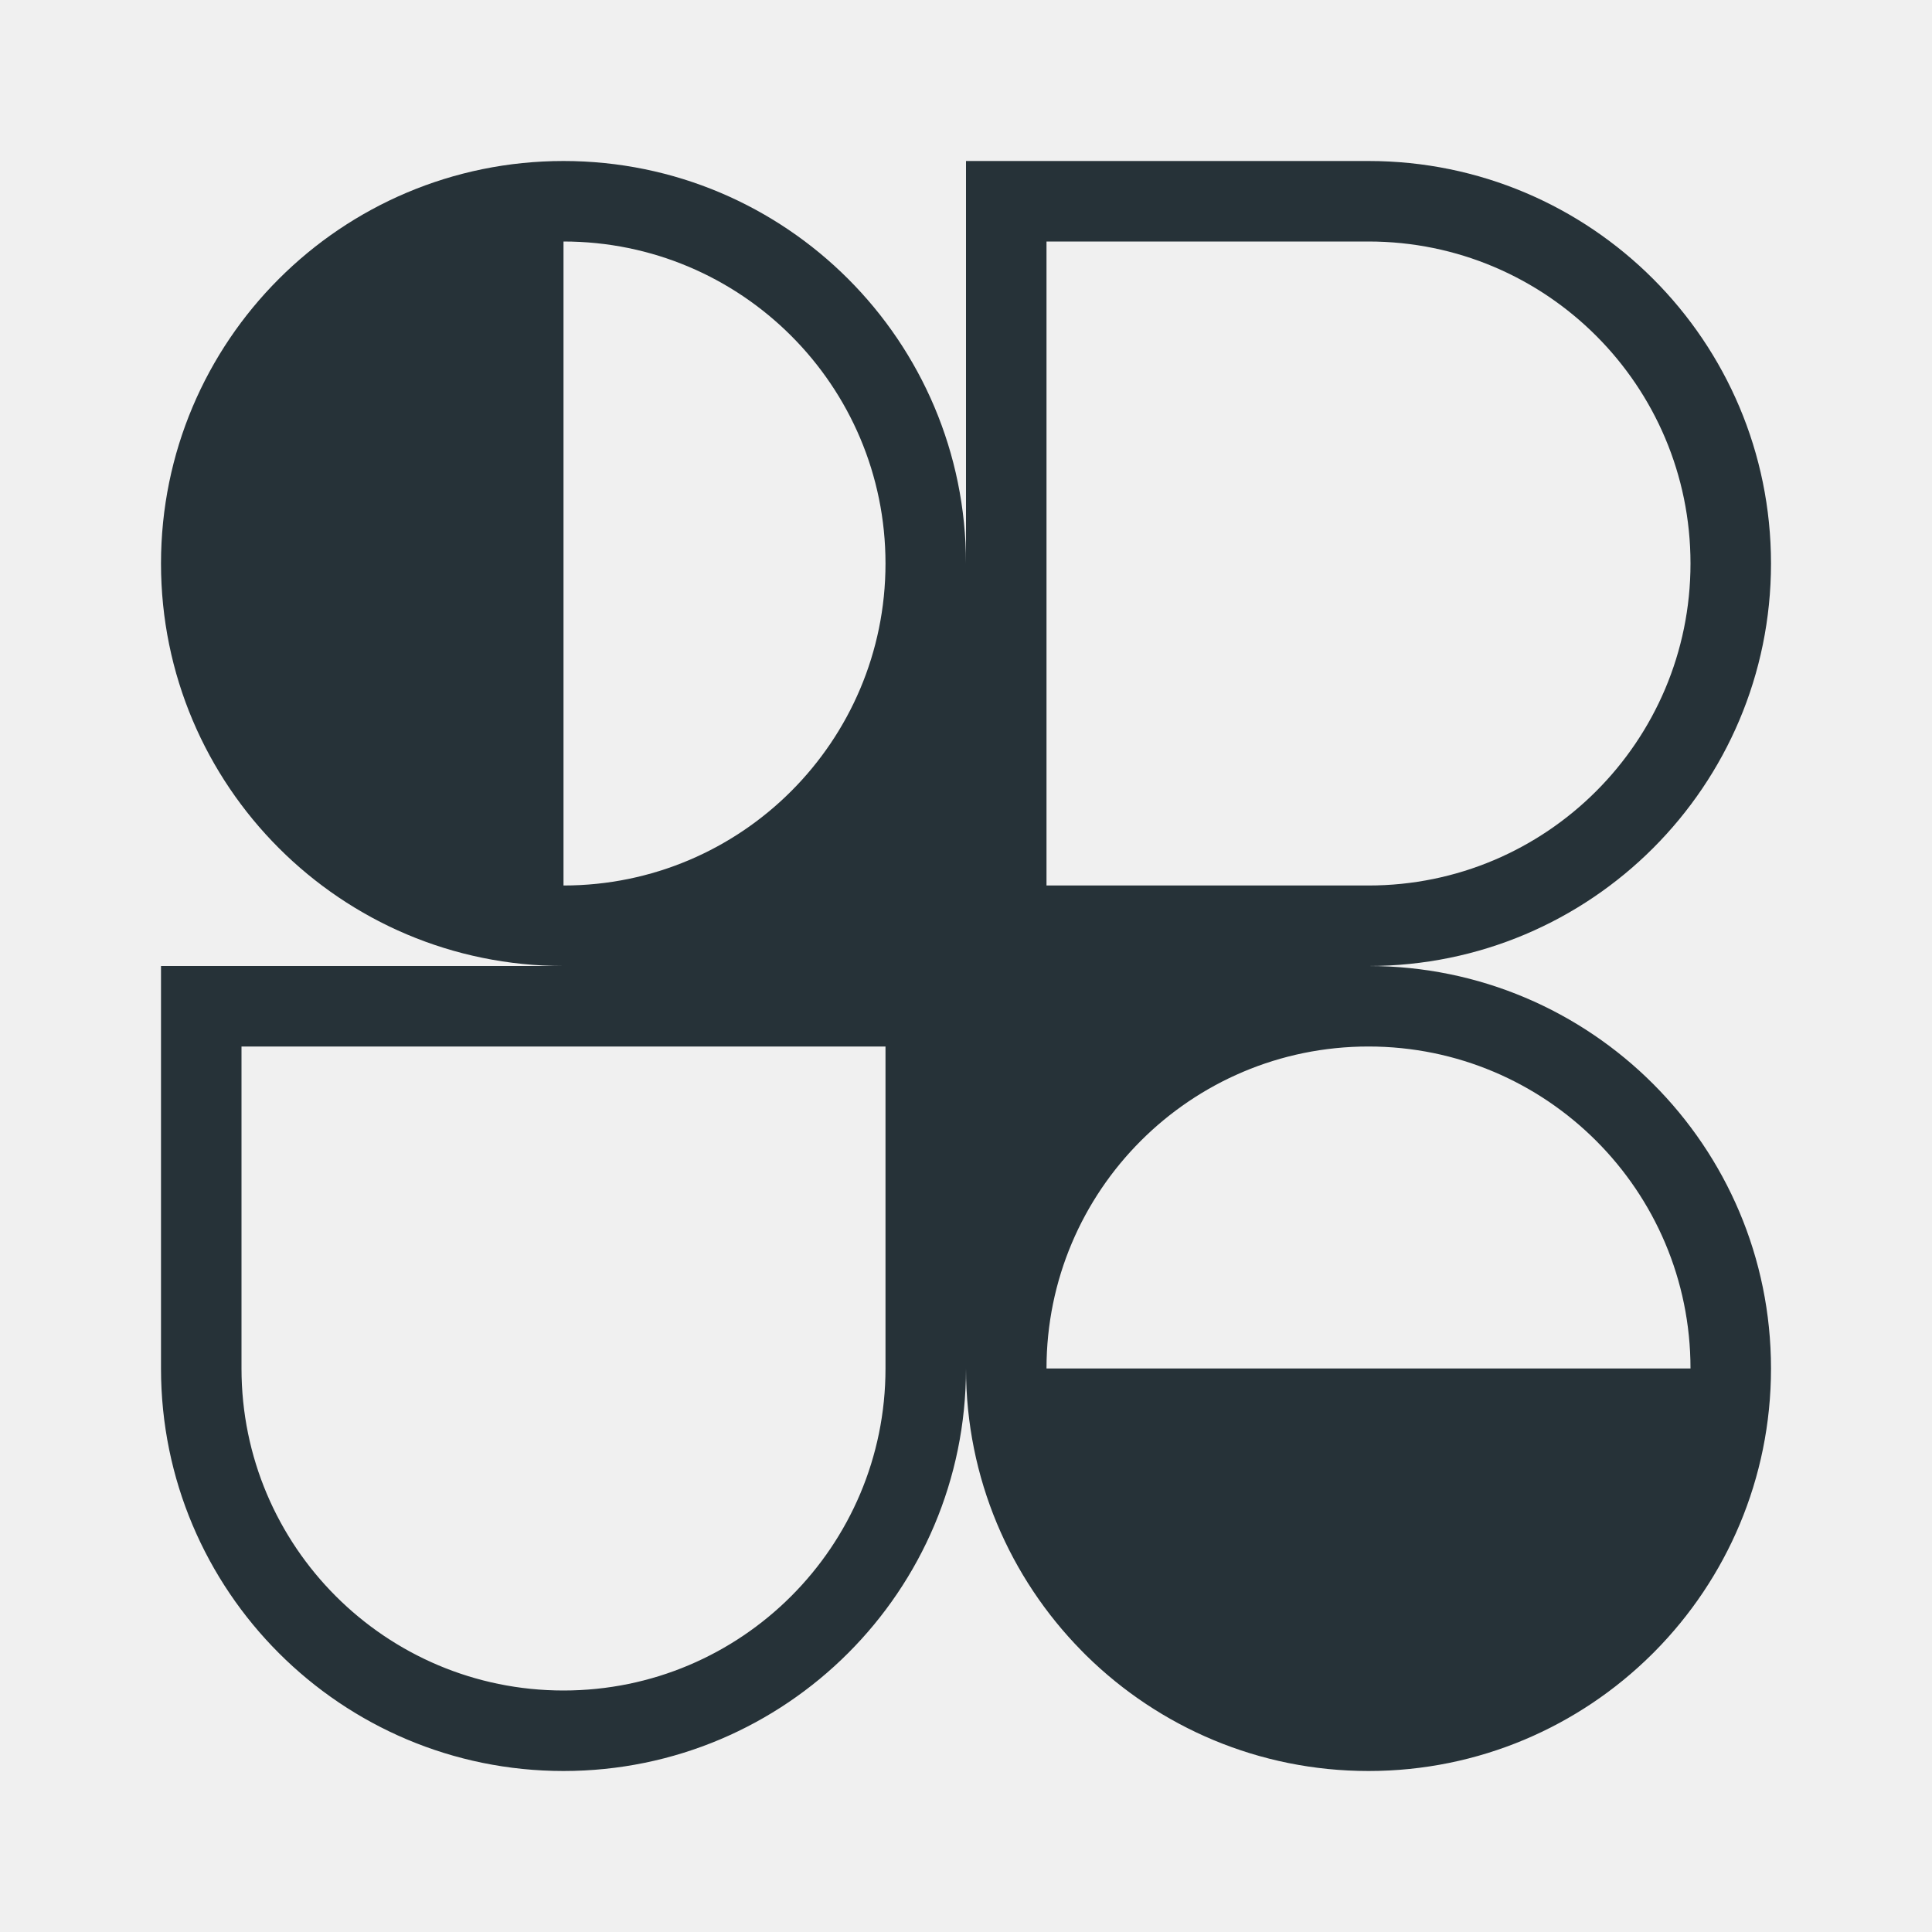
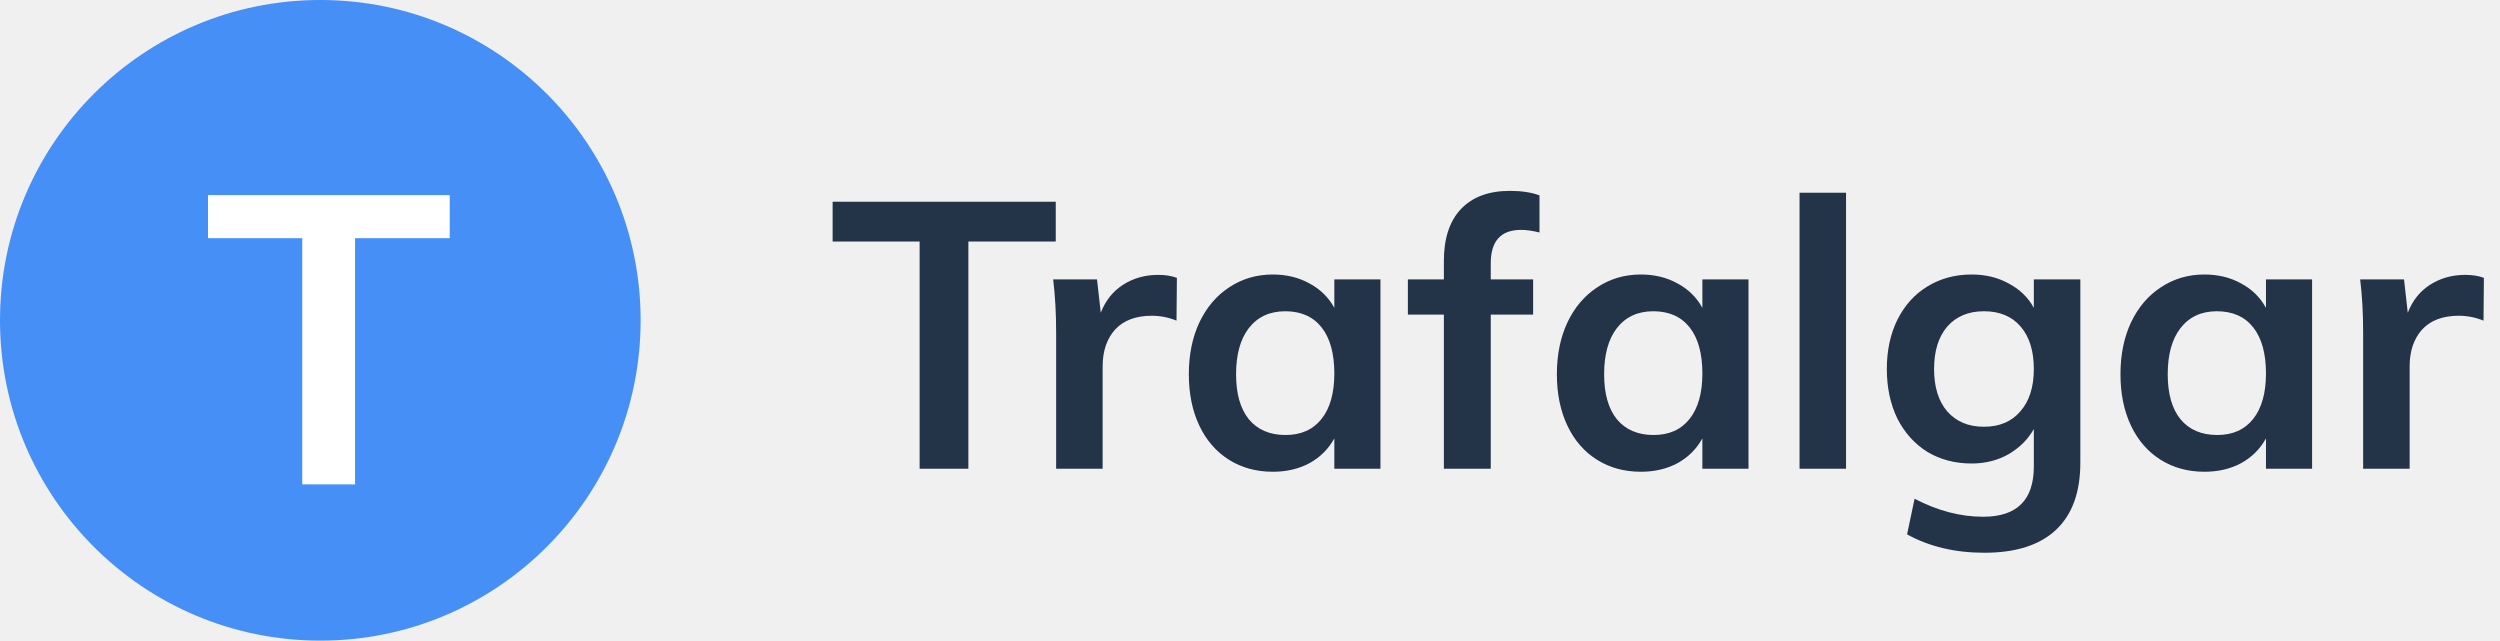
- <svg xmlns="http://www.w3.org/2000/svg" width="48" height="48" viewBox="0 0 48 48" fill="none">
-   <g clip-path="url(#clip0_211_817)">
-     <path fill-rule="evenodd" clip-rule="evenodd" d="M14 4C19.523 4 24 8.477 24 14V4H34C39.523 4 44 8.477 44 14C44 19.523 39.523 24 34 24C39.523 24 44 28.477 44 34C44 36.742 42.896 39.227 41.109 41.033L41.071 41.071L41.038 41.104C39.231 42.894 36.745 44 34 44C31.274 44 28.803 42.909 26.999 41.141C26.976 41.117 26.952 41.094 26.929 41.071C26.907 41.049 26.885 41.027 26.864 41.005C25.093 39.201 24 36.728 24 34C24 39.523 19.523 44 14 44C8.477 44 4 39.523 4 34V24H14C8.477 24 4 19.523 4 14C4 8.477 8.477 4 14 4ZM22 14C22 18.418 18.418 22 14 22V6C18.418 6 22 9.582 22 14ZM42 34C42 29.582 38.418 26 34 26C29.582 26 26 29.582 26 34H42ZM6 26V34C6 38.418 9.582 42 14 42C18.418 42 22 38.418 22 34V26H6ZM26 22V6H34C38.418 6 42 9.582 42 14C42 18.418 38.418 22 34 22H26Z" fill="#263238" />
-   </g>
-   <defs>
-     <clipPath id="clip0_211_817">
-       <rect width="40" height="40" fill="white" transform="translate(4.00006 4)" />
-     </clipPath>
-   </defs>
+ <svg xmlns="http://www.w3.org/2000/svg" width="160" height="41" viewBox="0 0 160 41" fill="none">
+   <path d="M58.856 15.456H53.288V12.912H67.568V15.456H61.976V30H58.856V15.456ZM74.121 17.592C74.585 17.592 74.985 17.656 75.321 17.784L75.297 20.52C74.785 20.312 74.257 20.208 73.713 20.208C72.689 20.208 71.905 20.504 71.361 21.096C70.833 21.688 70.569 22.472 70.569 23.448V30H67.593V21.312C67.593 20.032 67.529 18.888 67.401 17.88H70.209L70.449 20.016C70.753 19.232 71.233 18.632 71.889 18.216C72.545 17.8 73.289 17.592 74.121 17.592ZM88.349 17.88V30H85.397V28.056C85.029 28.728 84.501 29.256 83.813 29.64C83.125 30.008 82.341 30.192 81.461 30.192C80.405 30.192 79.469 29.936 78.653 29.424C77.837 28.912 77.205 28.184 76.757 27.24C76.309 26.296 76.085 25.2 76.085 23.952C76.085 22.704 76.309 21.6 76.757 20.64C77.221 19.664 77.861 18.912 78.677 18.384C79.493 17.84 80.421 17.568 81.461 17.568C82.341 17.568 83.125 17.76 83.813 18.144C84.501 18.512 85.029 19.032 85.397 19.704V17.88H88.349ZM82.277 27.84C83.269 27.84 84.037 27.496 84.581 26.808C85.125 26.12 85.397 25.152 85.397 23.904C85.397 22.624 85.125 21.64 84.581 20.952C84.037 20.264 83.261 19.92 82.253 19.92C81.261 19.92 80.485 20.28 79.925 21C79.381 21.704 79.109 22.688 79.109 23.952C79.109 25.2 79.381 26.16 79.925 26.832C80.485 27.504 81.269 27.84 82.277 27.84ZM97.352 14.712C96.056 14.712 95.408 15.424 95.408 16.848V17.88H98.12V20.136H95.408V30H92.408V20.136H90.104V17.88H92.408V16.704C92.408 15.264 92.768 14.16 93.488 13.392C94.224 12.608 95.272 12.216 96.632 12.216C97.384 12.216 98.016 12.312 98.528 12.504V14.88C98.08 14.768 97.688 14.712 97.352 14.712ZM111.904 17.88V30H108.952V28.056C108.584 28.728 108.056 29.256 107.368 29.64C106.68 30.008 105.896 30.192 105.016 30.192C103.96 30.192 103.024 29.936 102.208 29.424C101.392 28.912 100.76 28.184 100.312 27.24C99.864 26.296 99.64 25.2 99.64 23.952C99.64 22.704 99.864 21.6 100.312 20.64C100.776 19.664 101.416 18.912 102.232 18.384C103.048 17.84 103.976 17.568 105.016 17.568C105.896 17.568 106.68 17.76 107.368 18.144C108.056 18.512 108.584 19.032 108.952 19.704V17.88H111.904ZM105.832 27.84C106.824 27.84 107.592 27.496 108.136 26.808C108.68 26.12 108.952 25.152 108.952 23.904C108.952 22.624 108.68 21.64 108.136 20.952C107.592 20.264 106.816 19.92 105.808 19.92C104.816 19.92 104.04 20.28 103.48 21C102.936 21.704 102.664 22.688 102.664 23.952C102.664 25.2 102.936 26.16 103.48 26.832C104.04 27.504 104.824 27.84 105.832 27.84ZM115.171 12.336H118.147V30H115.171V12.336ZM133.141 17.88V29.616C133.141 31.504 132.621 32.936 131.581 33.912C130.541 34.888 129.013 35.376 126.997 35.376C125.125 35.376 123.477 34.984 122.053 34.2L122.533 31.92C124.005 32.688 125.469 33.072 126.925 33.072C129.085 33.072 130.165 32 130.165 29.856V27.456C129.797 28.112 129.261 28.648 128.557 29.064C127.853 29.464 127.061 29.664 126.181 29.664C125.125 29.664 124.181 29.416 123.349 28.92C122.533 28.408 121.893 27.696 121.429 26.784C120.981 25.856 120.757 24.8 120.757 23.616C120.757 22.432 120.981 21.384 121.429 20.472C121.893 19.544 122.533 18.832 123.349 18.336C124.181 17.824 125.125 17.568 126.181 17.568C127.077 17.568 127.869 17.76 128.557 18.144C129.261 18.512 129.797 19.032 130.165 19.704V17.88H133.141ZM126.973 27.312C127.965 27.312 128.741 26.984 129.301 26.328C129.877 25.672 130.165 24.768 130.165 23.616C130.165 22.464 129.885 21.56 129.325 20.904C128.765 20.248 127.981 19.92 126.973 19.92C125.981 19.92 125.197 20.248 124.621 20.904C124.061 21.56 123.781 22.464 123.781 23.616C123.781 24.768 124.061 25.672 124.621 26.328C125.197 26.984 125.981 27.312 126.973 27.312ZM147.974 17.88V30H145.022V28.056C144.654 28.728 144.126 29.256 143.438 29.64C142.75 30.008 141.966 30.192 141.086 30.192C140.03 30.192 139.094 29.936 138.278 29.424C137.462 28.912 136.83 28.184 136.382 27.24C135.934 26.296 135.71 25.2 135.71 23.952C135.71 22.704 135.934 21.6 136.382 20.64C136.846 19.664 137.486 18.912 138.302 18.384C139.118 17.84 140.046 17.568 141.086 17.568C141.966 17.568 142.75 17.76 143.438 18.144C144.126 18.512 144.654 19.032 145.022 19.704V17.88H147.974ZM141.902 27.84C142.894 27.84 143.662 27.496 144.206 26.808C144.75 26.12 145.022 25.152 145.022 23.904C145.022 22.624 144.75 21.64 144.206 20.952C143.662 20.264 142.886 19.92 141.878 19.92C140.886 19.92 140.11 20.28 139.55 21C139.006 21.704 138.734 22.688 138.734 23.952C138.734 25.2 139.006 26.16 139.55 26.832C140.11 27.504 140.894 27.84 141.902 27.84ZM157.769 17.592C158.233 17.592 158.633 17.656 158.969 17.784L158.945 20.52C158.433 20.312 157.905 20.208 157.361 20.208C156.337 20.208 155.553 20.504 155.009 21.096C154.481 21.688 154.217 22.472 154.217 23.448V30H151.241V21.312C151.241 20.032 151.177 18.888 151.049 17.88H153.857L154.097 20.016C154.401 19.232 154.881 18.632 155.537 18.216C156.193 17.8 156.937 17.592 157.769 17.592Z" fill="#233348" />
+   <circle cx="20.5" cy="20.5" r="20.5" fill="#458FF6" />
+   <path d="M19.344 15.244H13.312V12.488H28.782V15.244H22.724V31H19.344V15.244Z" fill="white" />
</svg>
